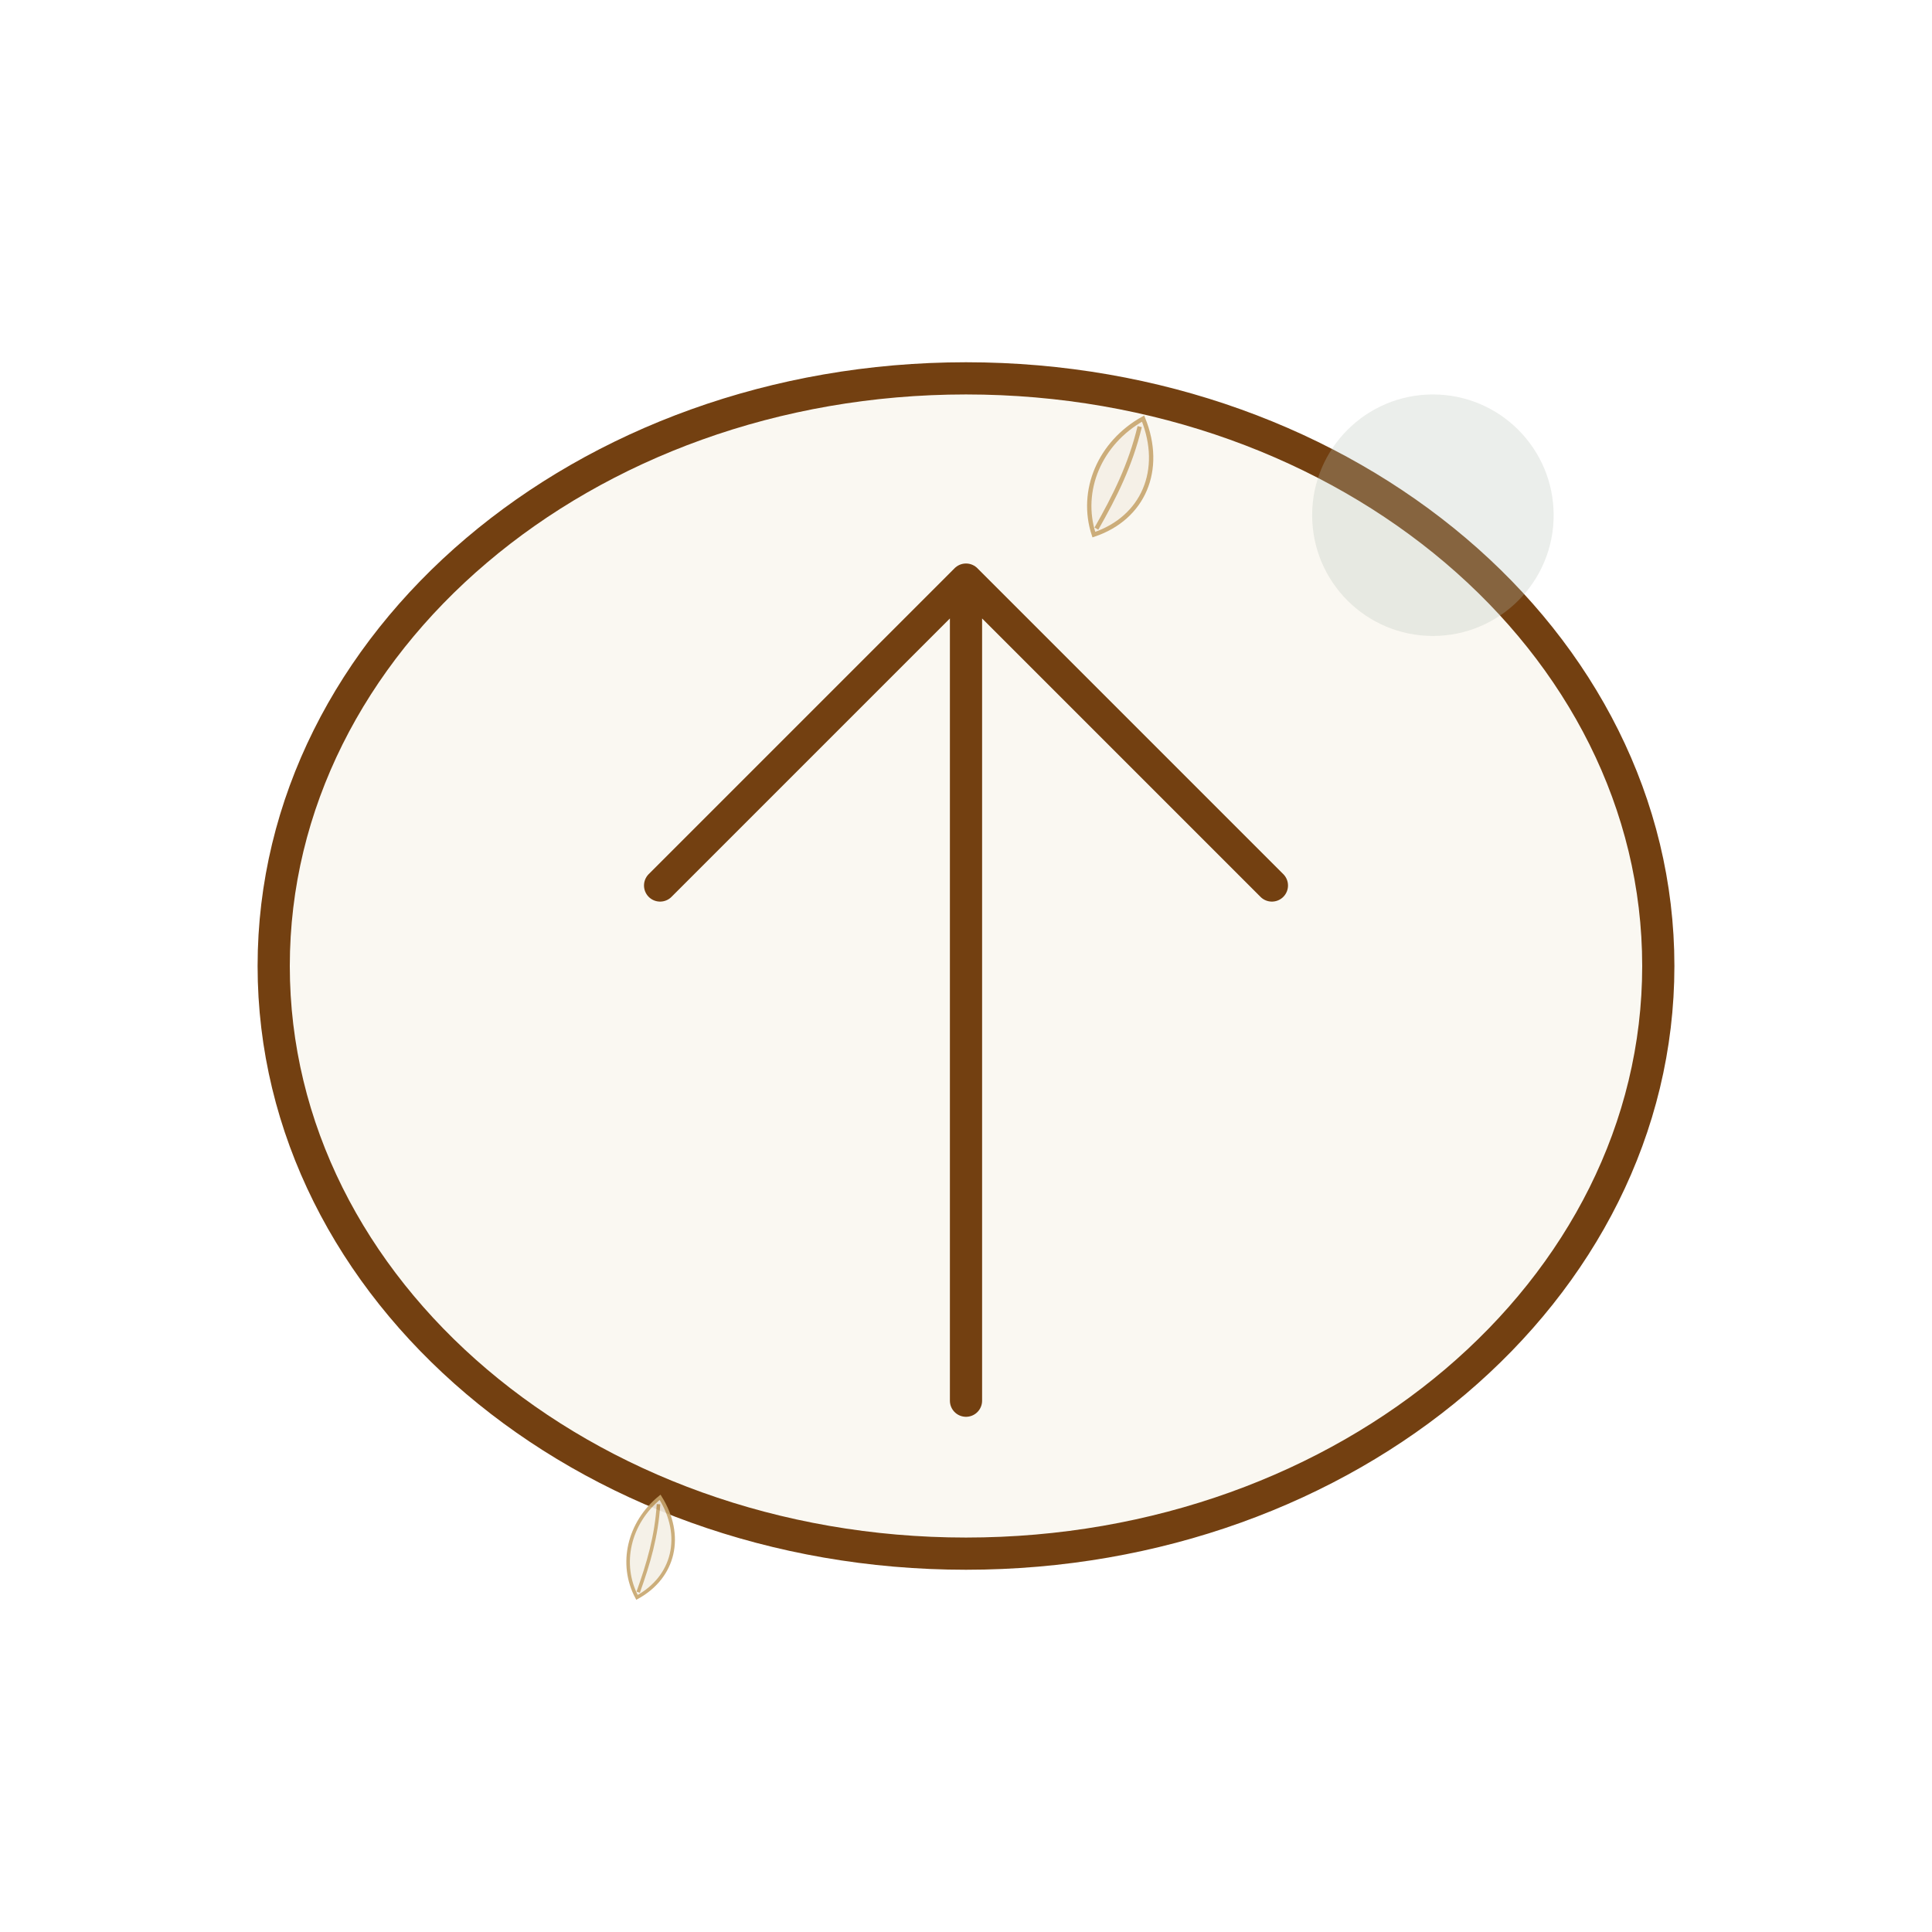
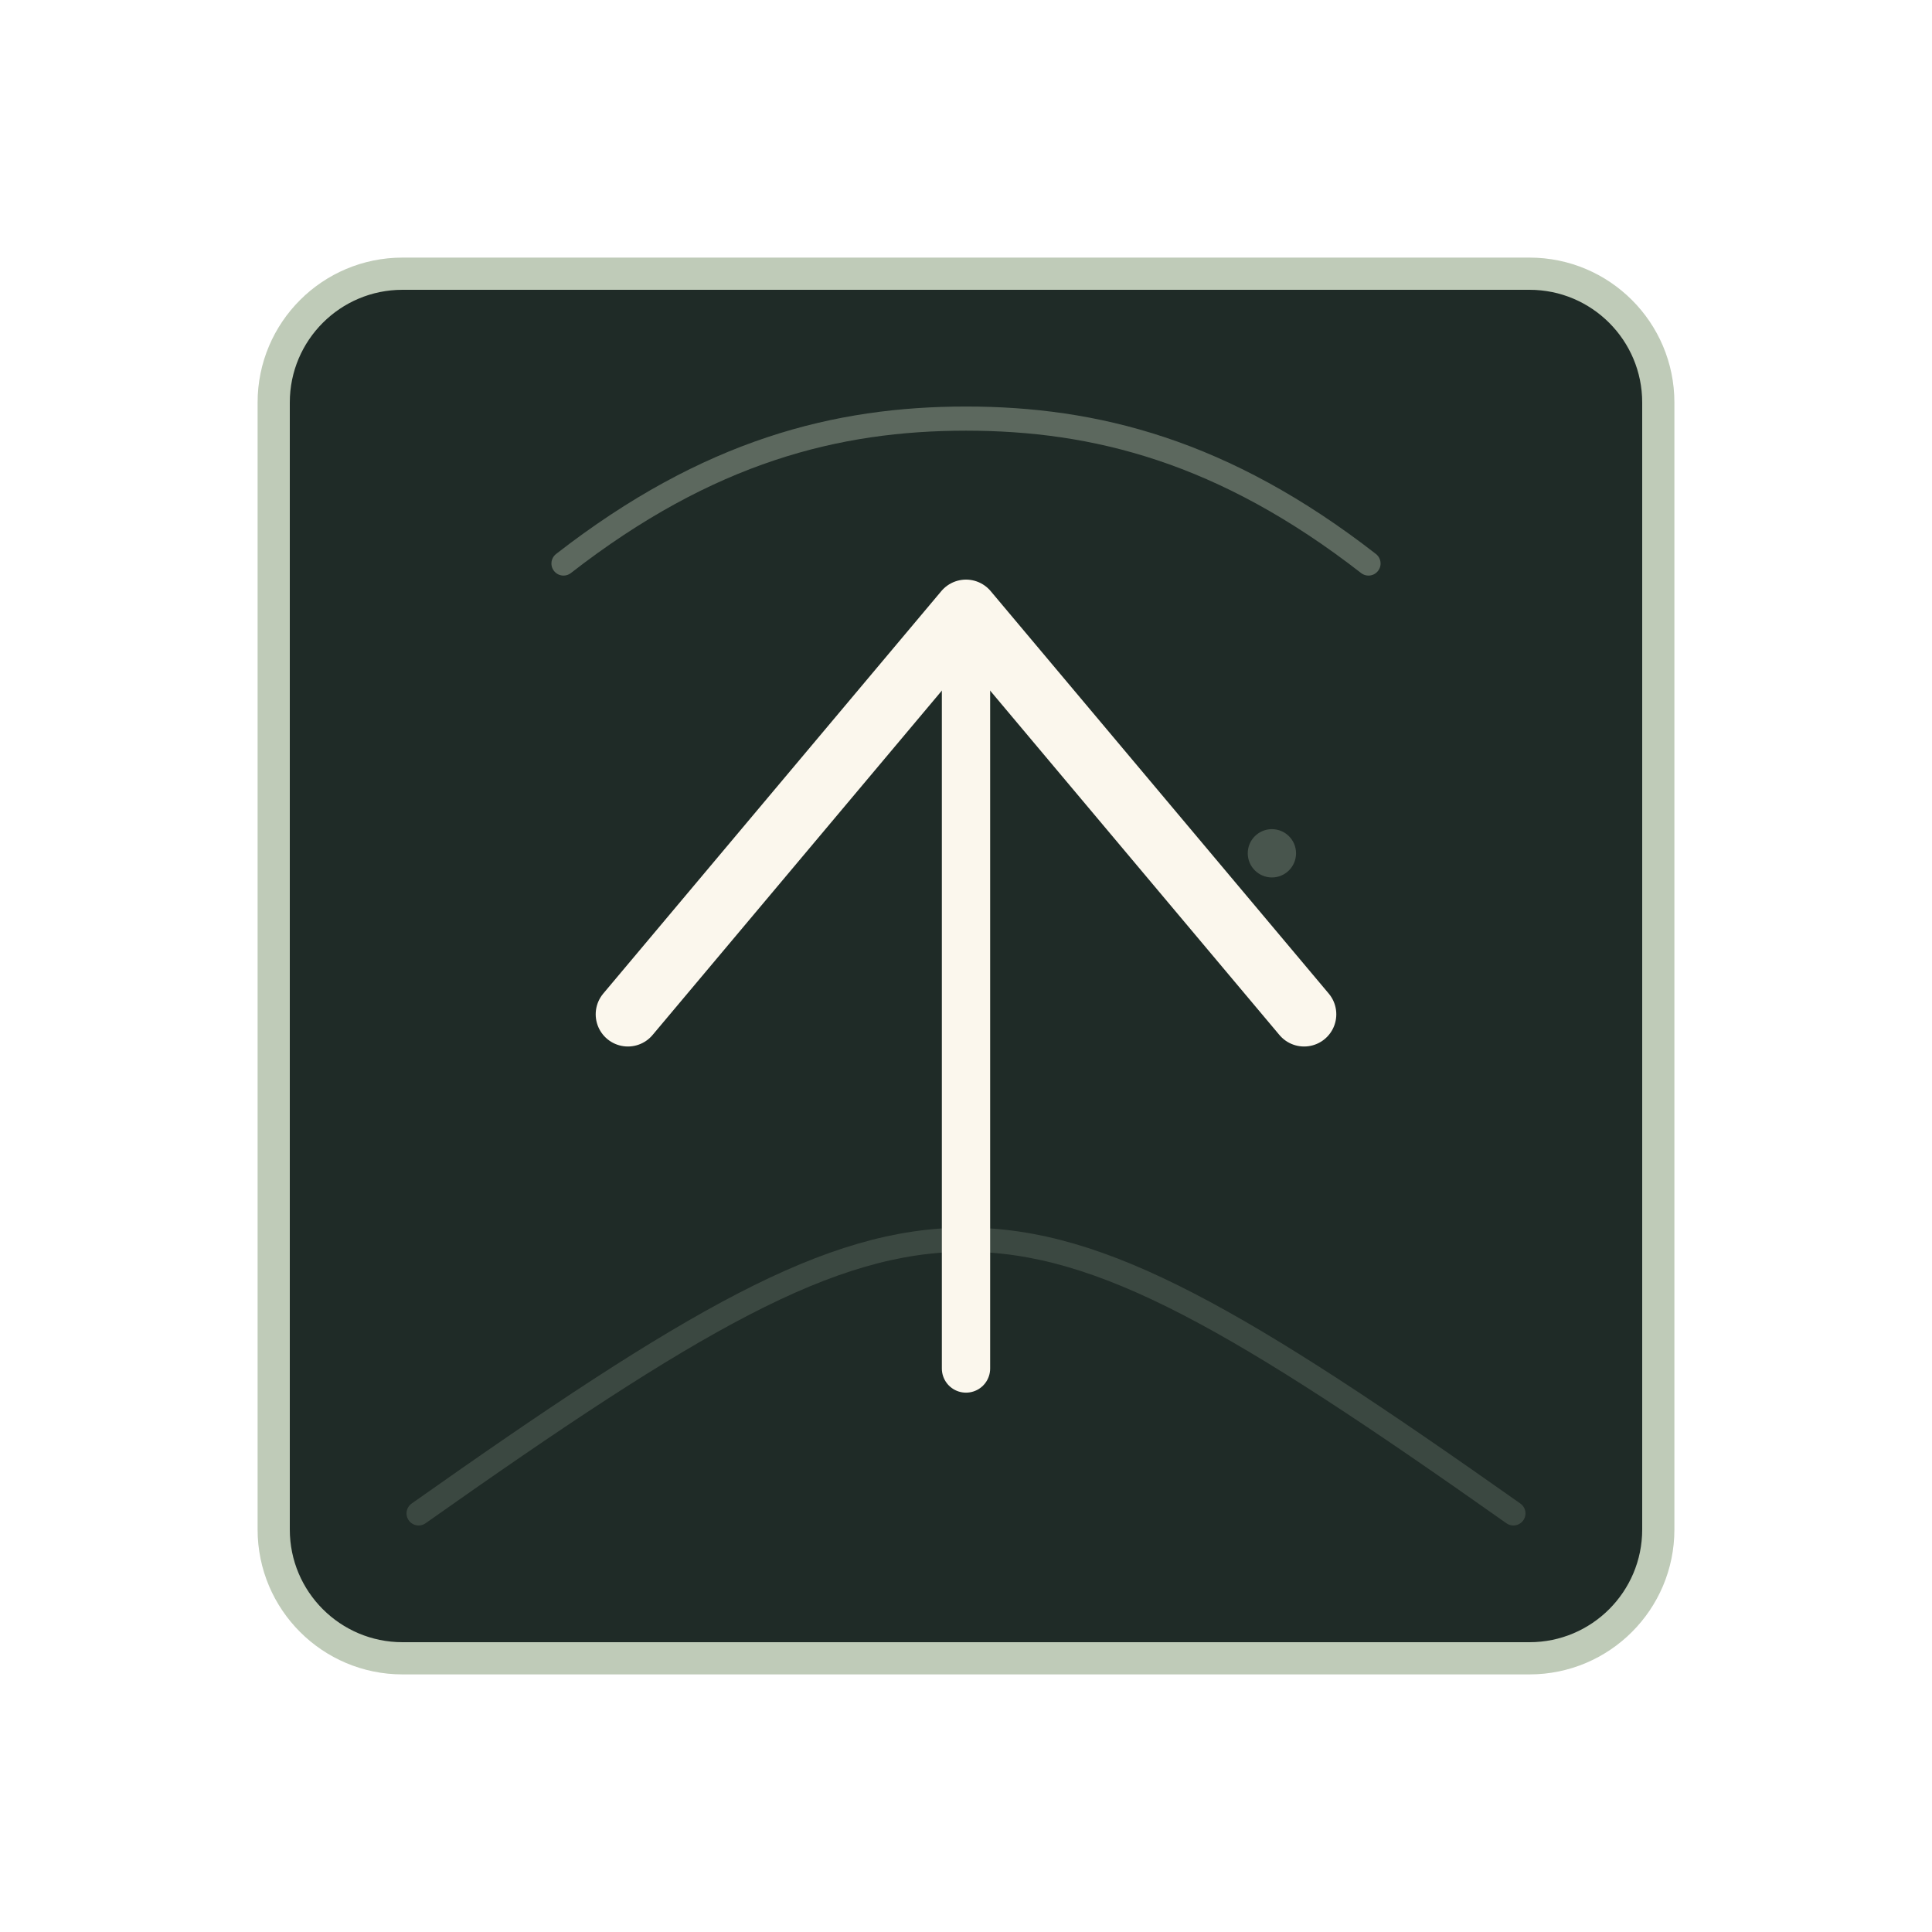
- <svg xmlns="http://www.w3.org/2000/svg" width="240" height="240" viewBox="0 0 240 240" fill="none" role="img" aria-label="Sofiati back to top icon">
-   <ellipse cx="120" cy="120" rx="86" ry="73" fill="#FAF8F2" stroke="#734011" stroke-width="4" />
-   <g stroke="#C7A56D" fill="#F4F0E6" stroke-width="2" opacity=".9">
-     <g transform="translate(142.00 52.00) rotate(473.00) scale(0.27)">
-       <path d="M0 0 C18 -18 42 -18 58 0 C42 14 18 14 0 0Z" />
-       <path d="M4 0 C22 -3 38 -2 55 0" />
-     </g>
-     <g transform="translate(82.00 186.00) rotate(-257.00) scale(0.22)">
-       <path d="M0 0 C18 -18 42 -18 58 0 C42 14 18 14 0 0Z" />
-       <path d="M4 0 C22 -3 38 -2 55 0" />
-     </g>
-   </g>
-   <g stroke="#734011" stroke-width="4" stroke-linecap="round" stroke-linejoin="round">
-     <path d="M120 174 V72 M82 110 L120 72 L158 110" />
-   </g>
-   <circle cx="178" cy="64" r="15" fill="#B8C1B6" opacity=".28" />
+ <svg xmlns="http://www.w3.org/2000/svg" width="240" height="240" viewBox="0 0 240 240" fill="none" role="img" aria-label="Back to top">
+   <rect x="34" y="34" width="172" height="172" rx="16" fill="#1f2b27" stroke="#bfcbb8" stroke-width="4" />
+   <path d="M52 188C86 164 103 154 120 154s34 10 68 34" stroke="#bfcbb8" stroke-width="3" stroke-linecap="round" opacity=".18" />
+   <circle cx="158" cy="106" r="3" fill="#bfcbb8" opacity="0.260" />
+   <path d="M70 70c18-14 34-18 50-18s32 4 50 18" stroke="#bfcbb8" stroke-width="3" stroke-linecap="round" opacity=".38" />
+   <path d="M78 126l42-50 42 50" stroke="#fbf7ed" stroke-width="8" stroke-linecap="round" stroke-linejoin="round" />
+   <path d="M120 80v90" stroke="#fbf7ed" stroke-width="6" stroke-linecap="round" />
</svg>
